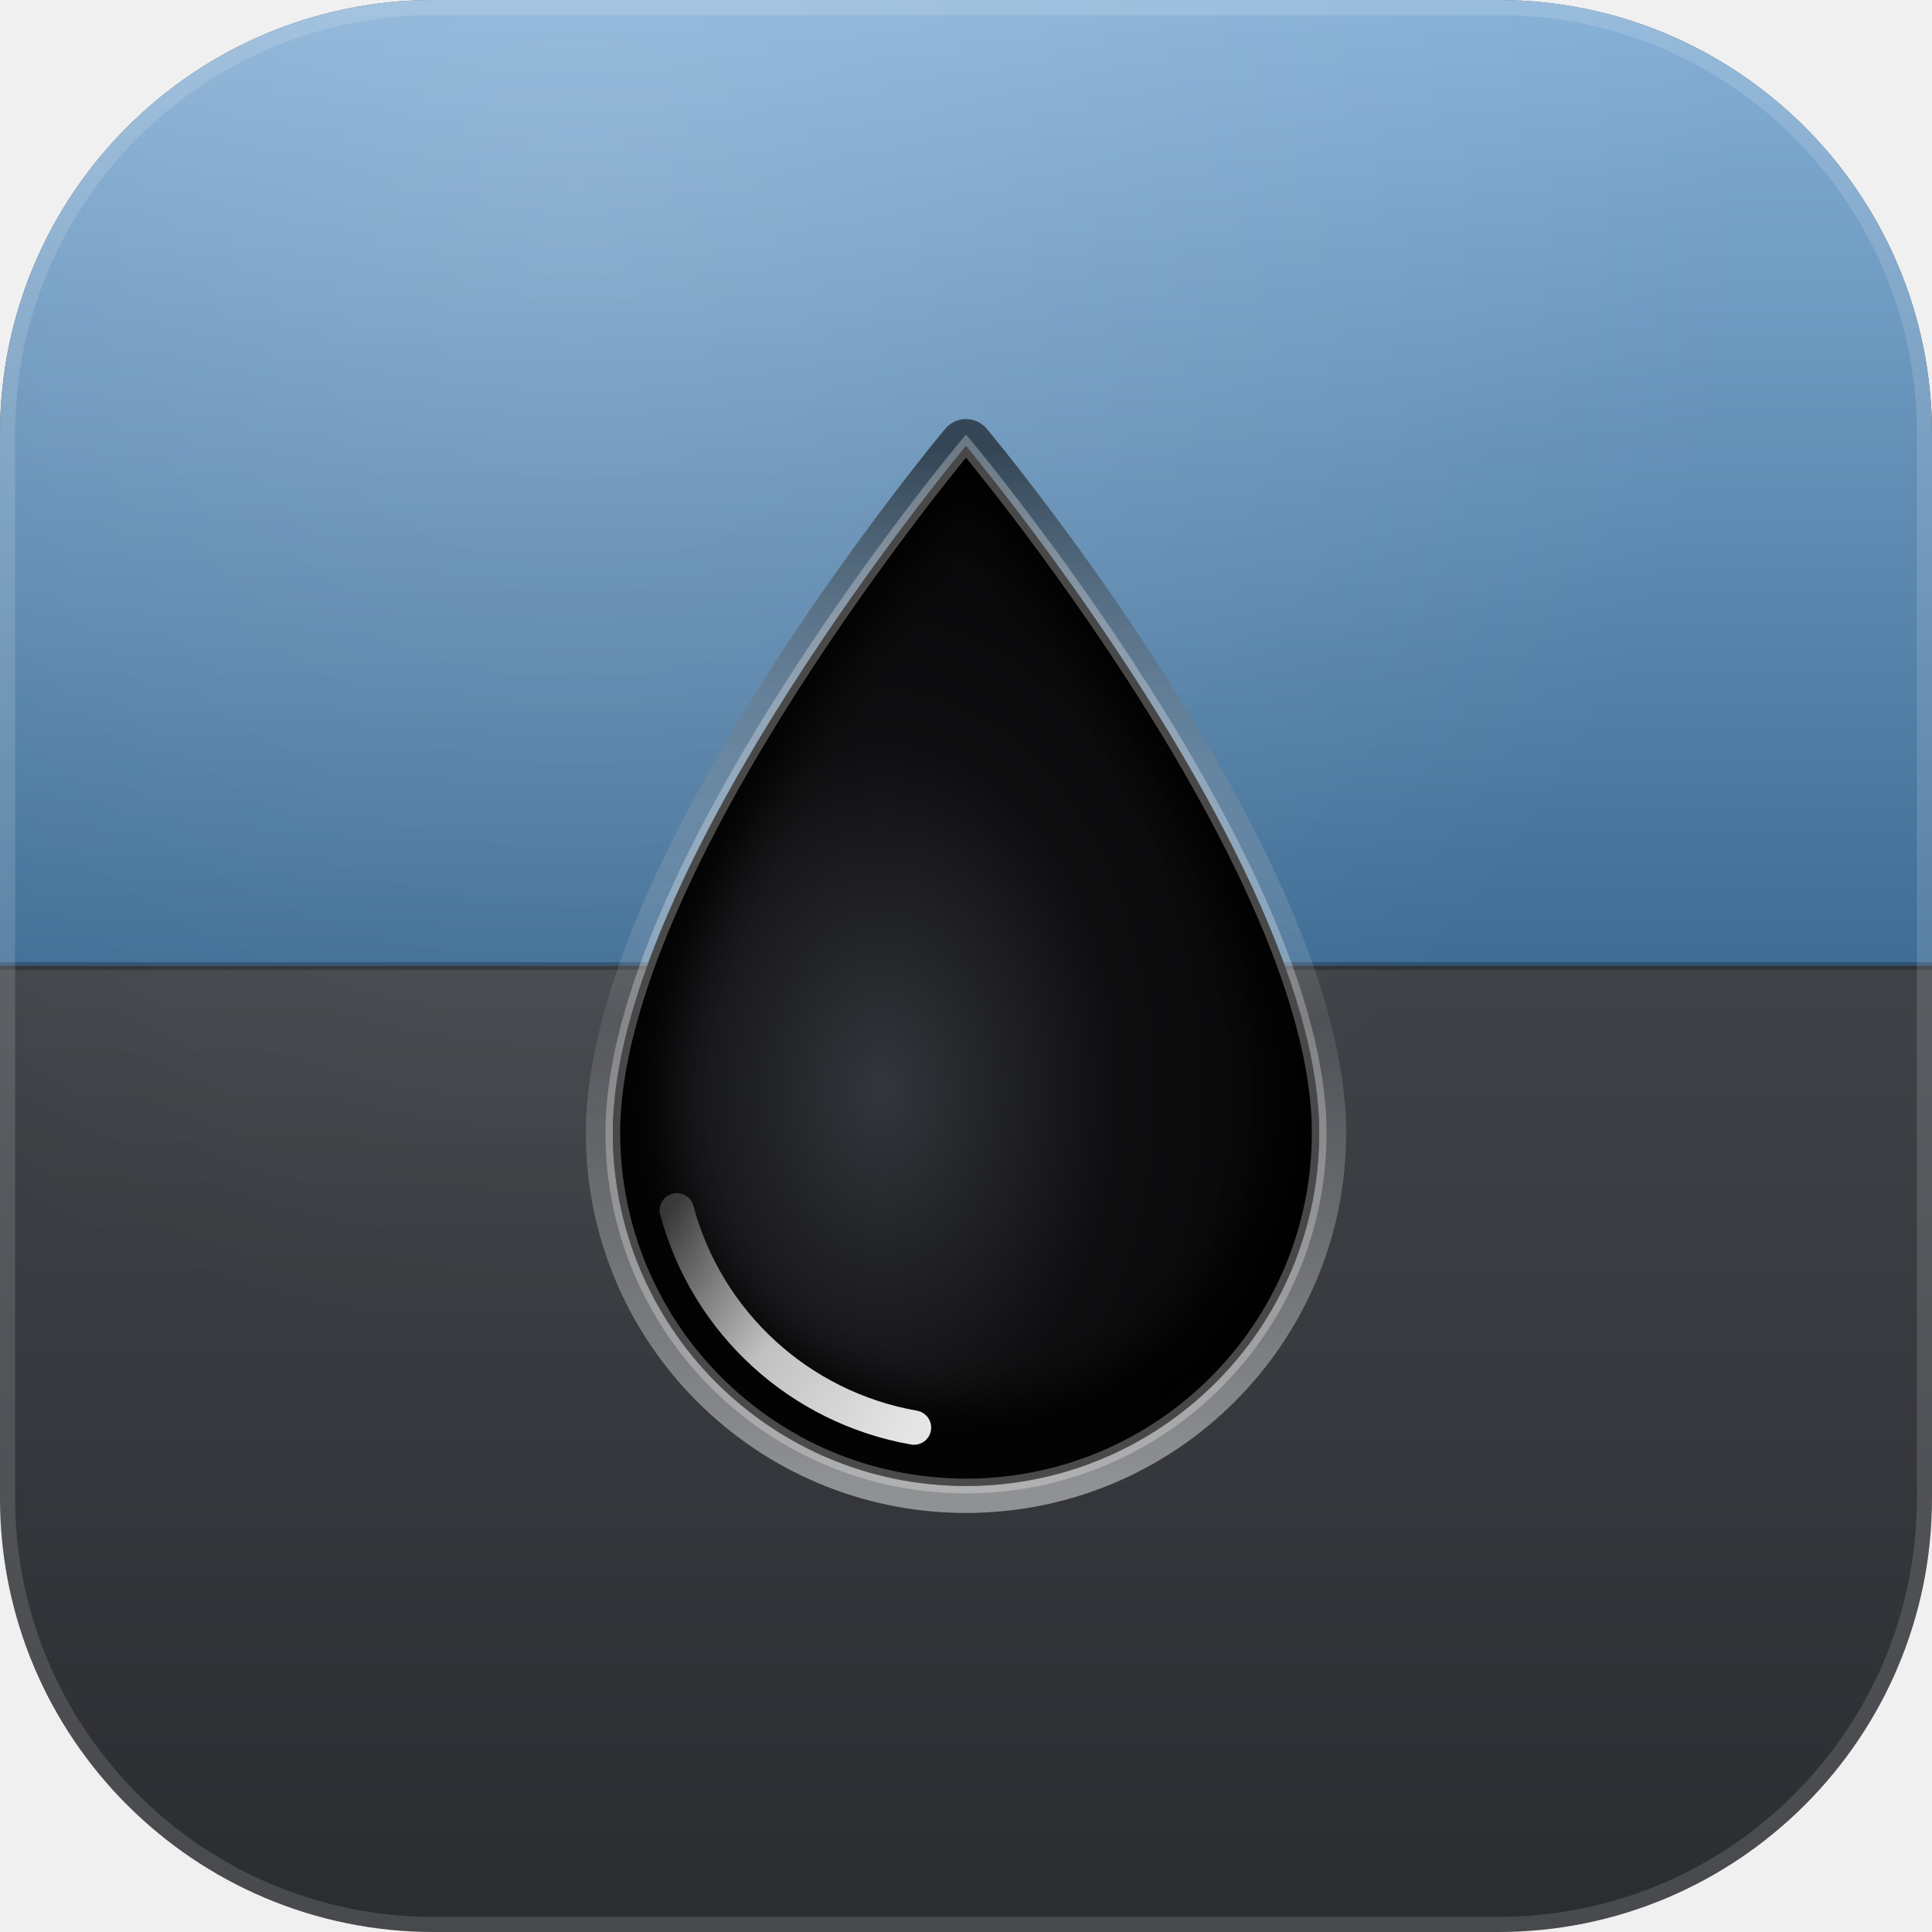
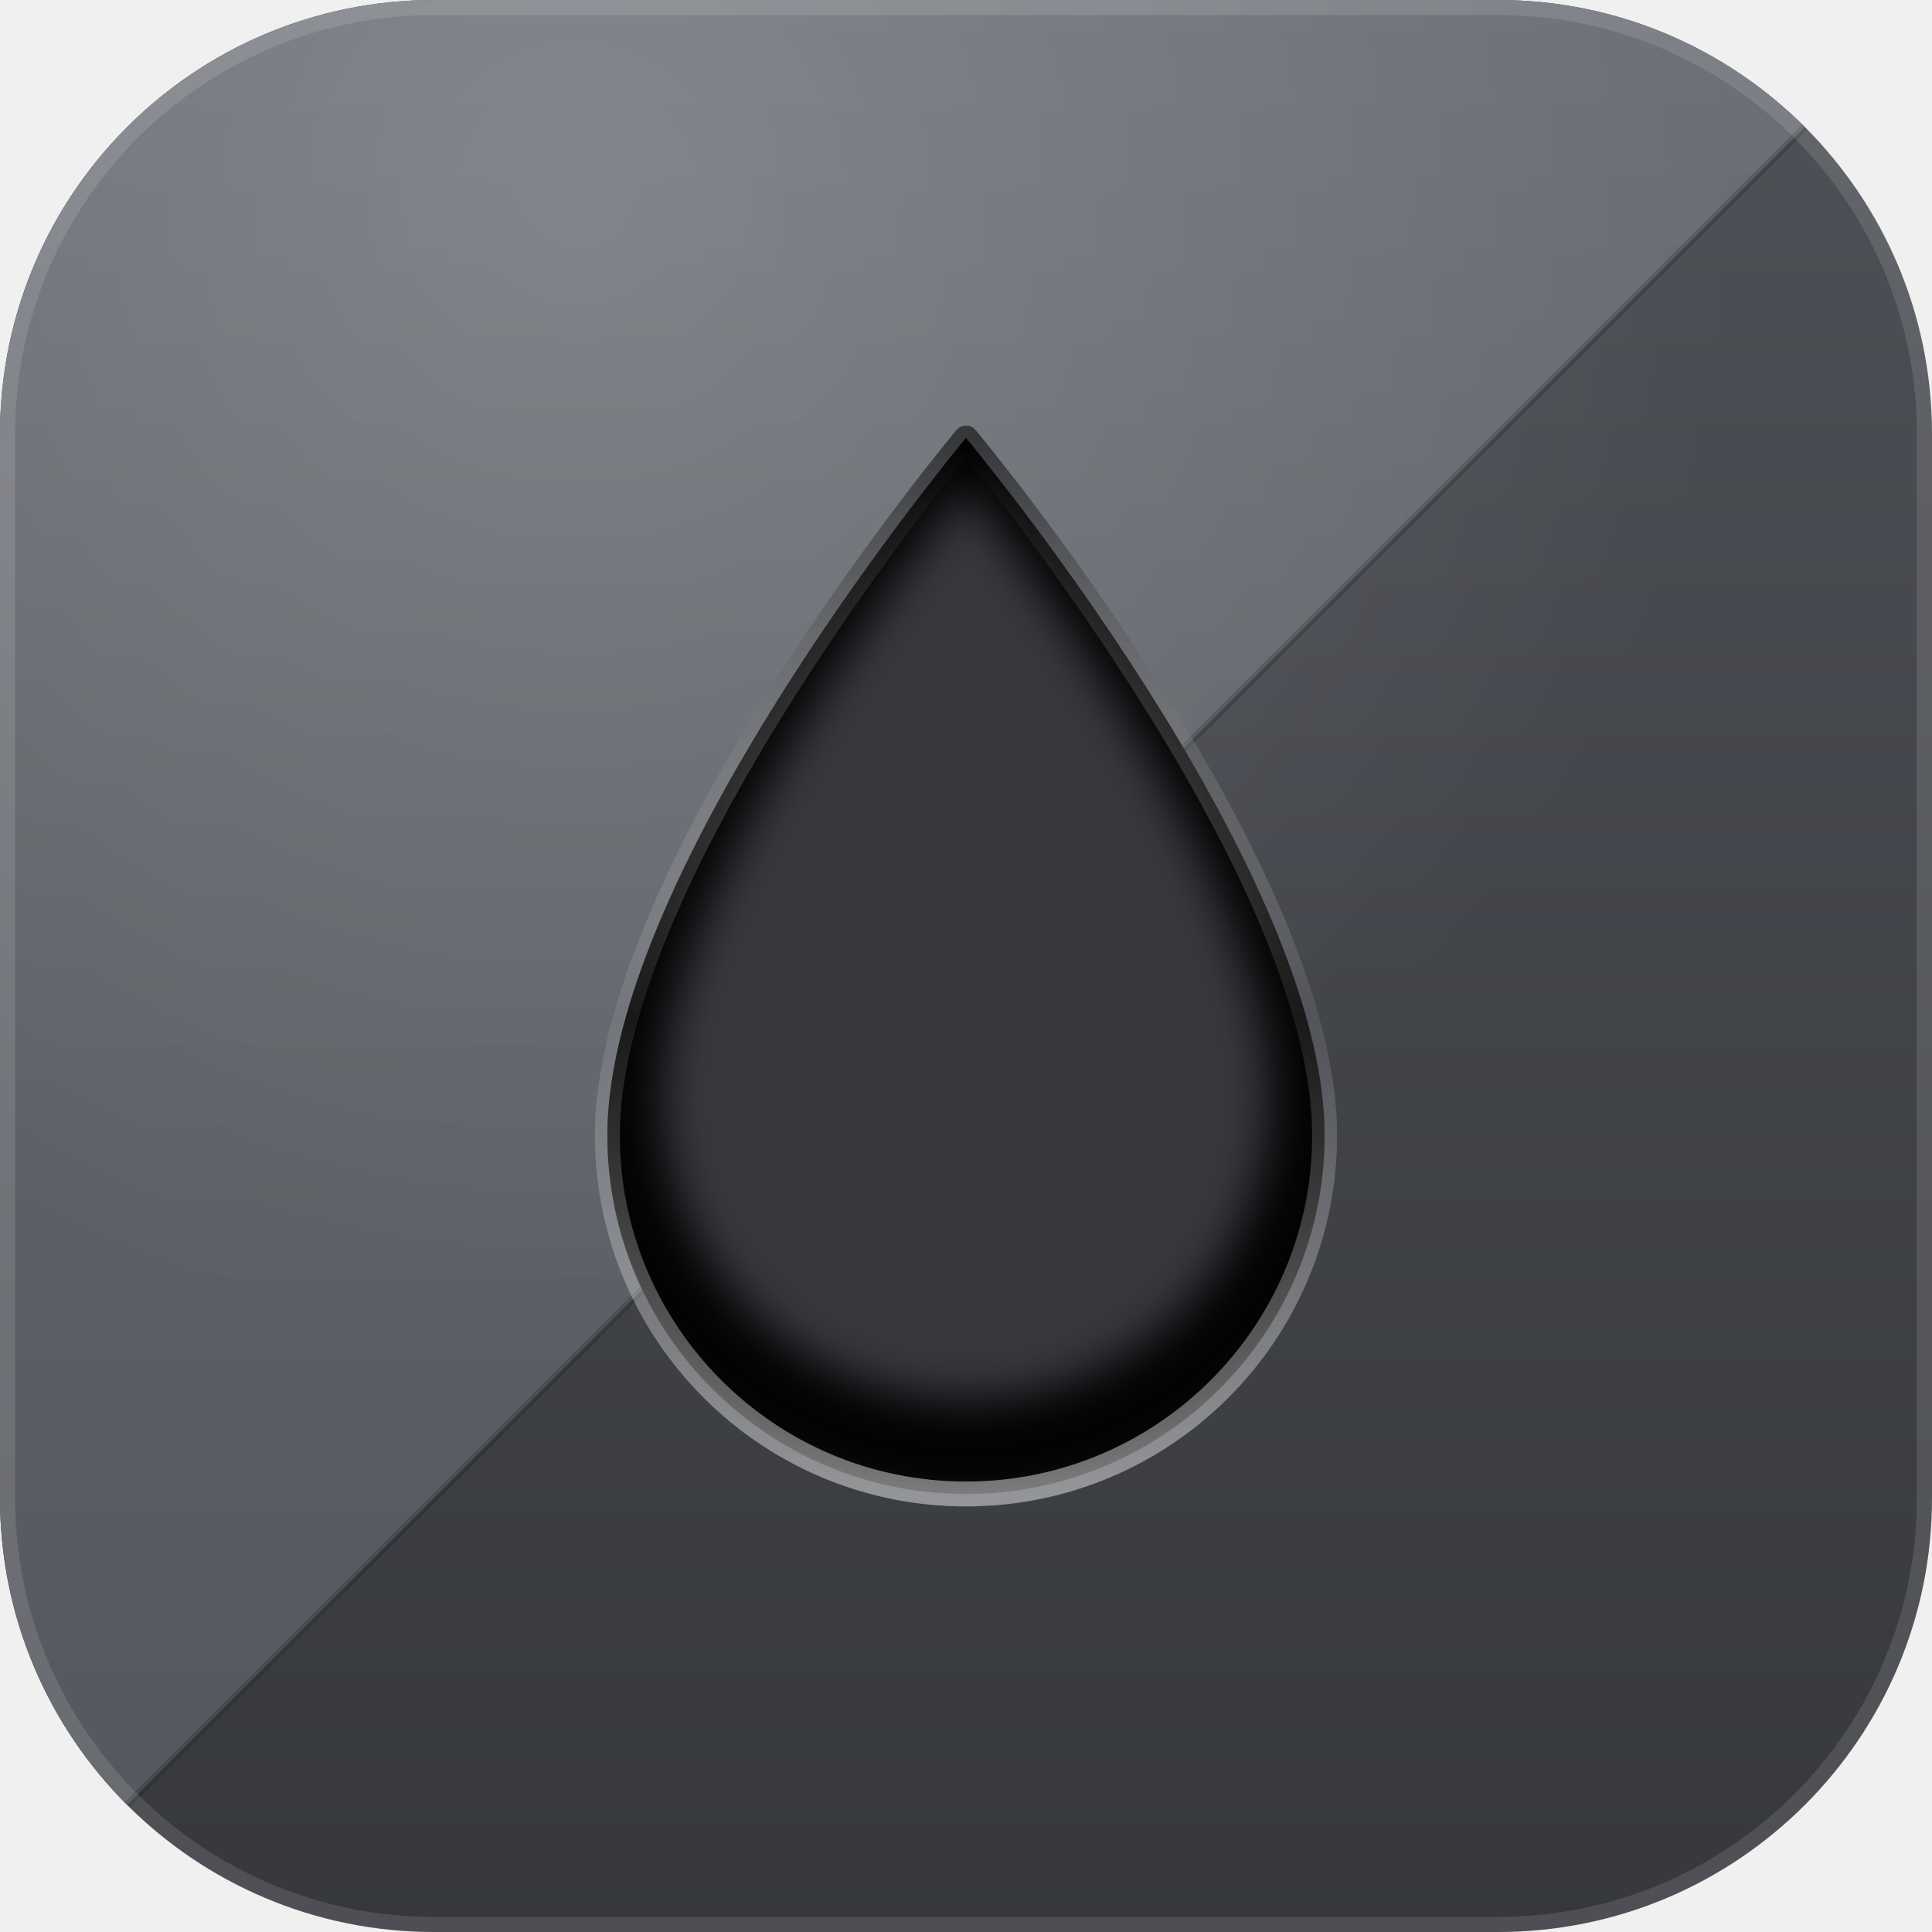
<svg xmlns="http://www.w3.org/2000/svg" viewBox="0 0 1024 1024">
  <defs>
    <linearGradient id="fat" x1="0" y1="0" x2="0" y2="1">
-       <stop offset="0" stop-color="#55595F" />
-       <stop offset="1" stop-color="#2A2C30" />
+       <stop offset="0" stop-color="#000" />
+       <stop offset="1" stop-color="#000" />
    </linearGradient>
    <radialGradient id="falt" cx=".3" cy=".1" r=".85">
      <stop offset="0" stop-color="#fff" stop-opacity=".16" />
      <stop offset=".7" stop-color="#fff" stop-opacity="0" />
    </radialGradient>
    <linearGradient id="fast" x1="0" y1="0" x2="0" y2="1">
      <stop offset="0" stop-color="#86B0D6" />
      <stop offset="1" stop-color="#3E6C94" />
    </linearGradient>
    <linearGradient id="fasv" x1="0" y1="0" x2="1" y2="1">
      <stop offset="0" stop-color="#FBFCFD" />
      <stop offset=".38" stop-color="#C3C8CF" />
      <stop offset=".62" stop-color="#EEF0F3" />
      <stop offset="1" stop-color="#8A9099" />
    </linearGradient>
    <linearGradient id="fapg" x1="0" y1="0" x2="0" y2="1">
      <stop offset="0" stop-color="#F3F4F6" />
      <stop offset="1" stop-color="#C9CDD3" />
    </linearGradient>
    <radialGradient id="fad" cx=".38" cy=".62" r=".75">
      <stop offset="0" stop-color="#34363C" />
      <stop offset=".45" stop-color="#0E0E10" />
      <stop offset="1" stop-color="#020203" />
    </radialGradient>
    <linearGradient id="fahl" gradientUnits="userSpaceOnUse" x1="492" y1="700" x2="392" y2="610">
      <stop offset="0" stop-color="#fff" stop-opacity=".9" />
      <stop offset=".5" stop-color="#fff" stop-opacity=".75" />
      <stop offset="1" stop-color="#fff" stop-opacity=".2" />
    </linearGradient>
    <linearGradient id="fadr" x1="0" y1="0" x2="0" y2="1">
      <stop offset="0" stop-color="#000" stop-opacity=".55" />
      <stop offset=".55" stop-color="#fff" stop-opacity=".08" />
      <stop offset="1" stop-color="#fff" stop-opacity=".45" />
    </linearGradient>
    <filter id="fain" x="-20%" y="-20%" width="140%" height="140%">
      <feGaussianBlur stdDeviation="9" />
    </filter>
    <filter id="fash" x="-30%" y="-30%" width="160%" height="170%">
      <feDropShadow dx="0" dy="18" stdDeviation="18" flood-color="#000" flood-opacity=".45" />
    </filter>
    <clipPath id="fadc">
      <path d="M512 300 C512 300 368 472 368 580 A144 144 0 0 0 656 580 C656 472 512 300 512 300 Z" />
    </clipPath>
+     <linearGradient id="faA" x1="0" y1="0" x2="0" y2="1">
+       <stop offset="0" stop-color="#6C7077" />
+       <stop offset="1" stop-color="#53565C" />
+     </linearGradient>
+     <linearGradient id="faB" x1="0" y1="0" x2="0" y2="1">
+       <stop offset="0" stop-color="#4E5157" />
+       <stop offset="1" stop-color="#36383D" />
+     </linearGradient>
+     <linearGradient id="faF" gradientUnits="userSpaceOnUse" x1="0" y1="300" x2="0" y2="724">
+       <stop offset="0" stop-color="#6C7077" />
+       <stop offset="1" stop-color="#36383D" />
+     </linearGradient>
+     <radialGradient id="faSA" gradientUnits="userSpaceOnUse" cx="450" cy="470" r="300">
+       <stop offset="0" stop-color="#6C7077" />
+       <stop offset="1" stop-color="#4E5157" />
+     </radialGradient>
+     <linearGradient id="faST" gradientUnits="userSpaceOnUse" x1="0" y1="300" x2="0" y2="724">
+       <stop offset="0" stop-color="#5D7891" />
+       <stop offset="1" stop-color="#3B4D5F" />
+     </linearGradient>
    <clipPath id="fam">
      <rect width="1024" height="1024" rx="230" />
    </clipPath>
  </defs>
  <g clip-path="url(#fam)">
-     <rect width="1024" height="1024" fill="url(#fat)" />
-     <rect width="1024" height="512" fill="url(#fast)" />
+     <rect width="1024" height="1024" fill="url(#faB)" />
+     <polygon points="0,0 1024,0 0,1024" fill="url(#faA)" />
    <rect width="1024" height="1024" fill="url(#falt)" />
-     <rect y="510" width="1024" height="4" fill="#000" fill-opacity=".25" />
-     <g transform="translate(512 512) scale(1.3) translate(-512 -512)">
-       <path d="M512 300 C512 300 368 472 368 580 A144 144 0 0 0 656 580 C656 472 512 300 512 300 Z" fill="none" stroke="url(#fadr)" stroke-width="22" stroke-linejoin="round" />
-       <path d="M512 300 C512 300 368 472 368 580 A144 144 0 0 0 656 580 C656 472 512 300 512 300 Z" fill="url(#fad)" />
+     <line x1="1024" y1="0" x2="0" y2="1024" stroke="#000" stroke-opacity=".16" stroke-width="4" />
+     <g transform="translate(512 512) scale(1.32) translate(-512 -512)">
+       <path d="M512 300 C512 300 368 472 368 580 A144 144 0 0 0 656 580 C656 472 512 300 512 300 Z" fill="#36383D" />
      <g clip-path="url(#fadc)">
-         <path d="M512 300 C512 300 368 472 368 580 A144 144 0 0 0 656 580 C656 472 512 300 512 300 Z" fill="none" stroke="#000" stroke-opacity=".85" stroke-width="40" transform="translate(0 -14)" filter="url(#fain)" />
+         <path d="M512 300 C512 300 368 472 368 580 A144 144 0 0 0 656 580 C656 472 512 300 512 300 Z" fill="none" stroke="#000" stroke-opacity="0.95" stroke-width="44" transform="translate(0 -16)" filter="url(#fain)" />
      </g>
-       <path d="M512 300 C512 300 368 472 368 580 A144 144 0 0 0 656 580 C656 472 512 300 512 300 Z" fill="none" stroke="#fff" stroke-opacity=".28" stroke-width="6" />
-       <path d="M490.8 700.2 A122 122 0 0 1 394.1 611.6" fill="none" stroke="url(#fahl)" stroke-width="14" stroke-linecap="round" />
+       <path d="M512 300 C512 300 368 472 368 580 A144 144 0 0 0 656 580 C656 472 512 300 512 300 Z" fill="none" stroke="url(#fadr)" stroke-width="10" stroke-linejoin="round" />
    </g>
-     <rect x="4" y="4" width="1016" height="1016" rx="226" fill="none" stroke="#fff" stroke-opacity=".14" stroke-width="8" />
+     <rect x="4" y="4" width="1016" height="1016" rx="226" fill="none" stroke="#fff" stroke-opacity=".12" stroke-width="8" />
  </g>
</svg>
